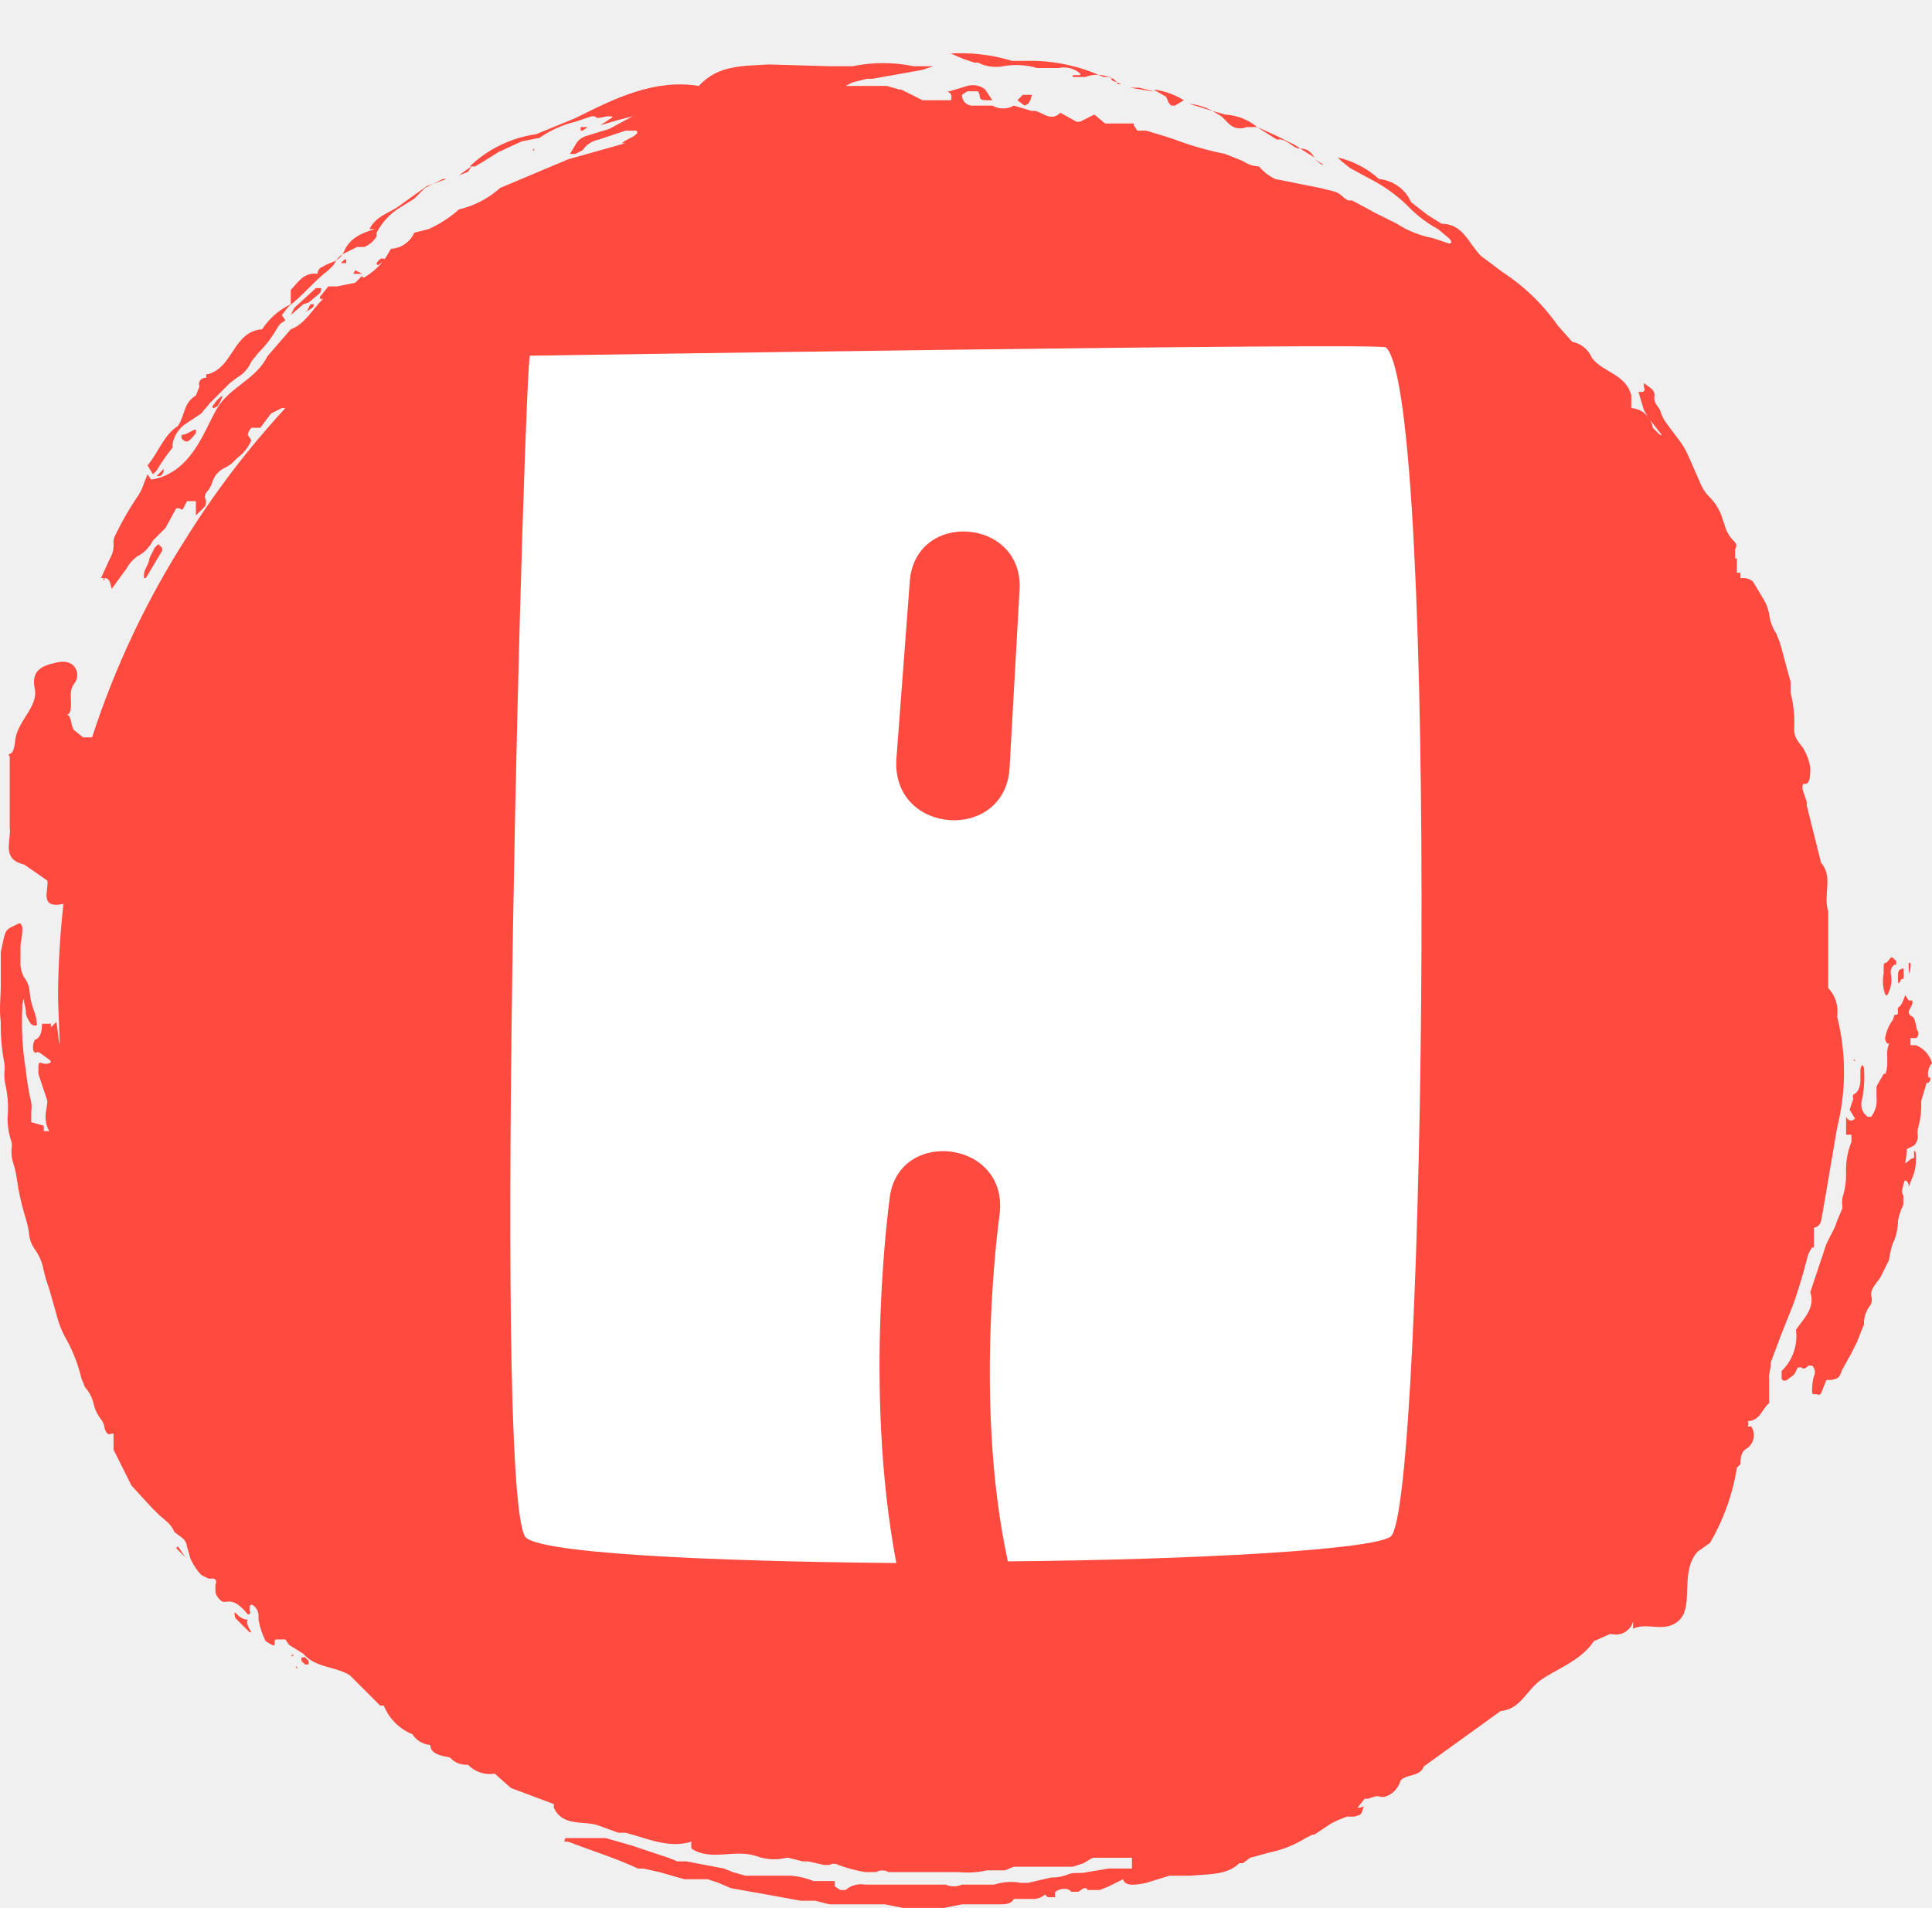
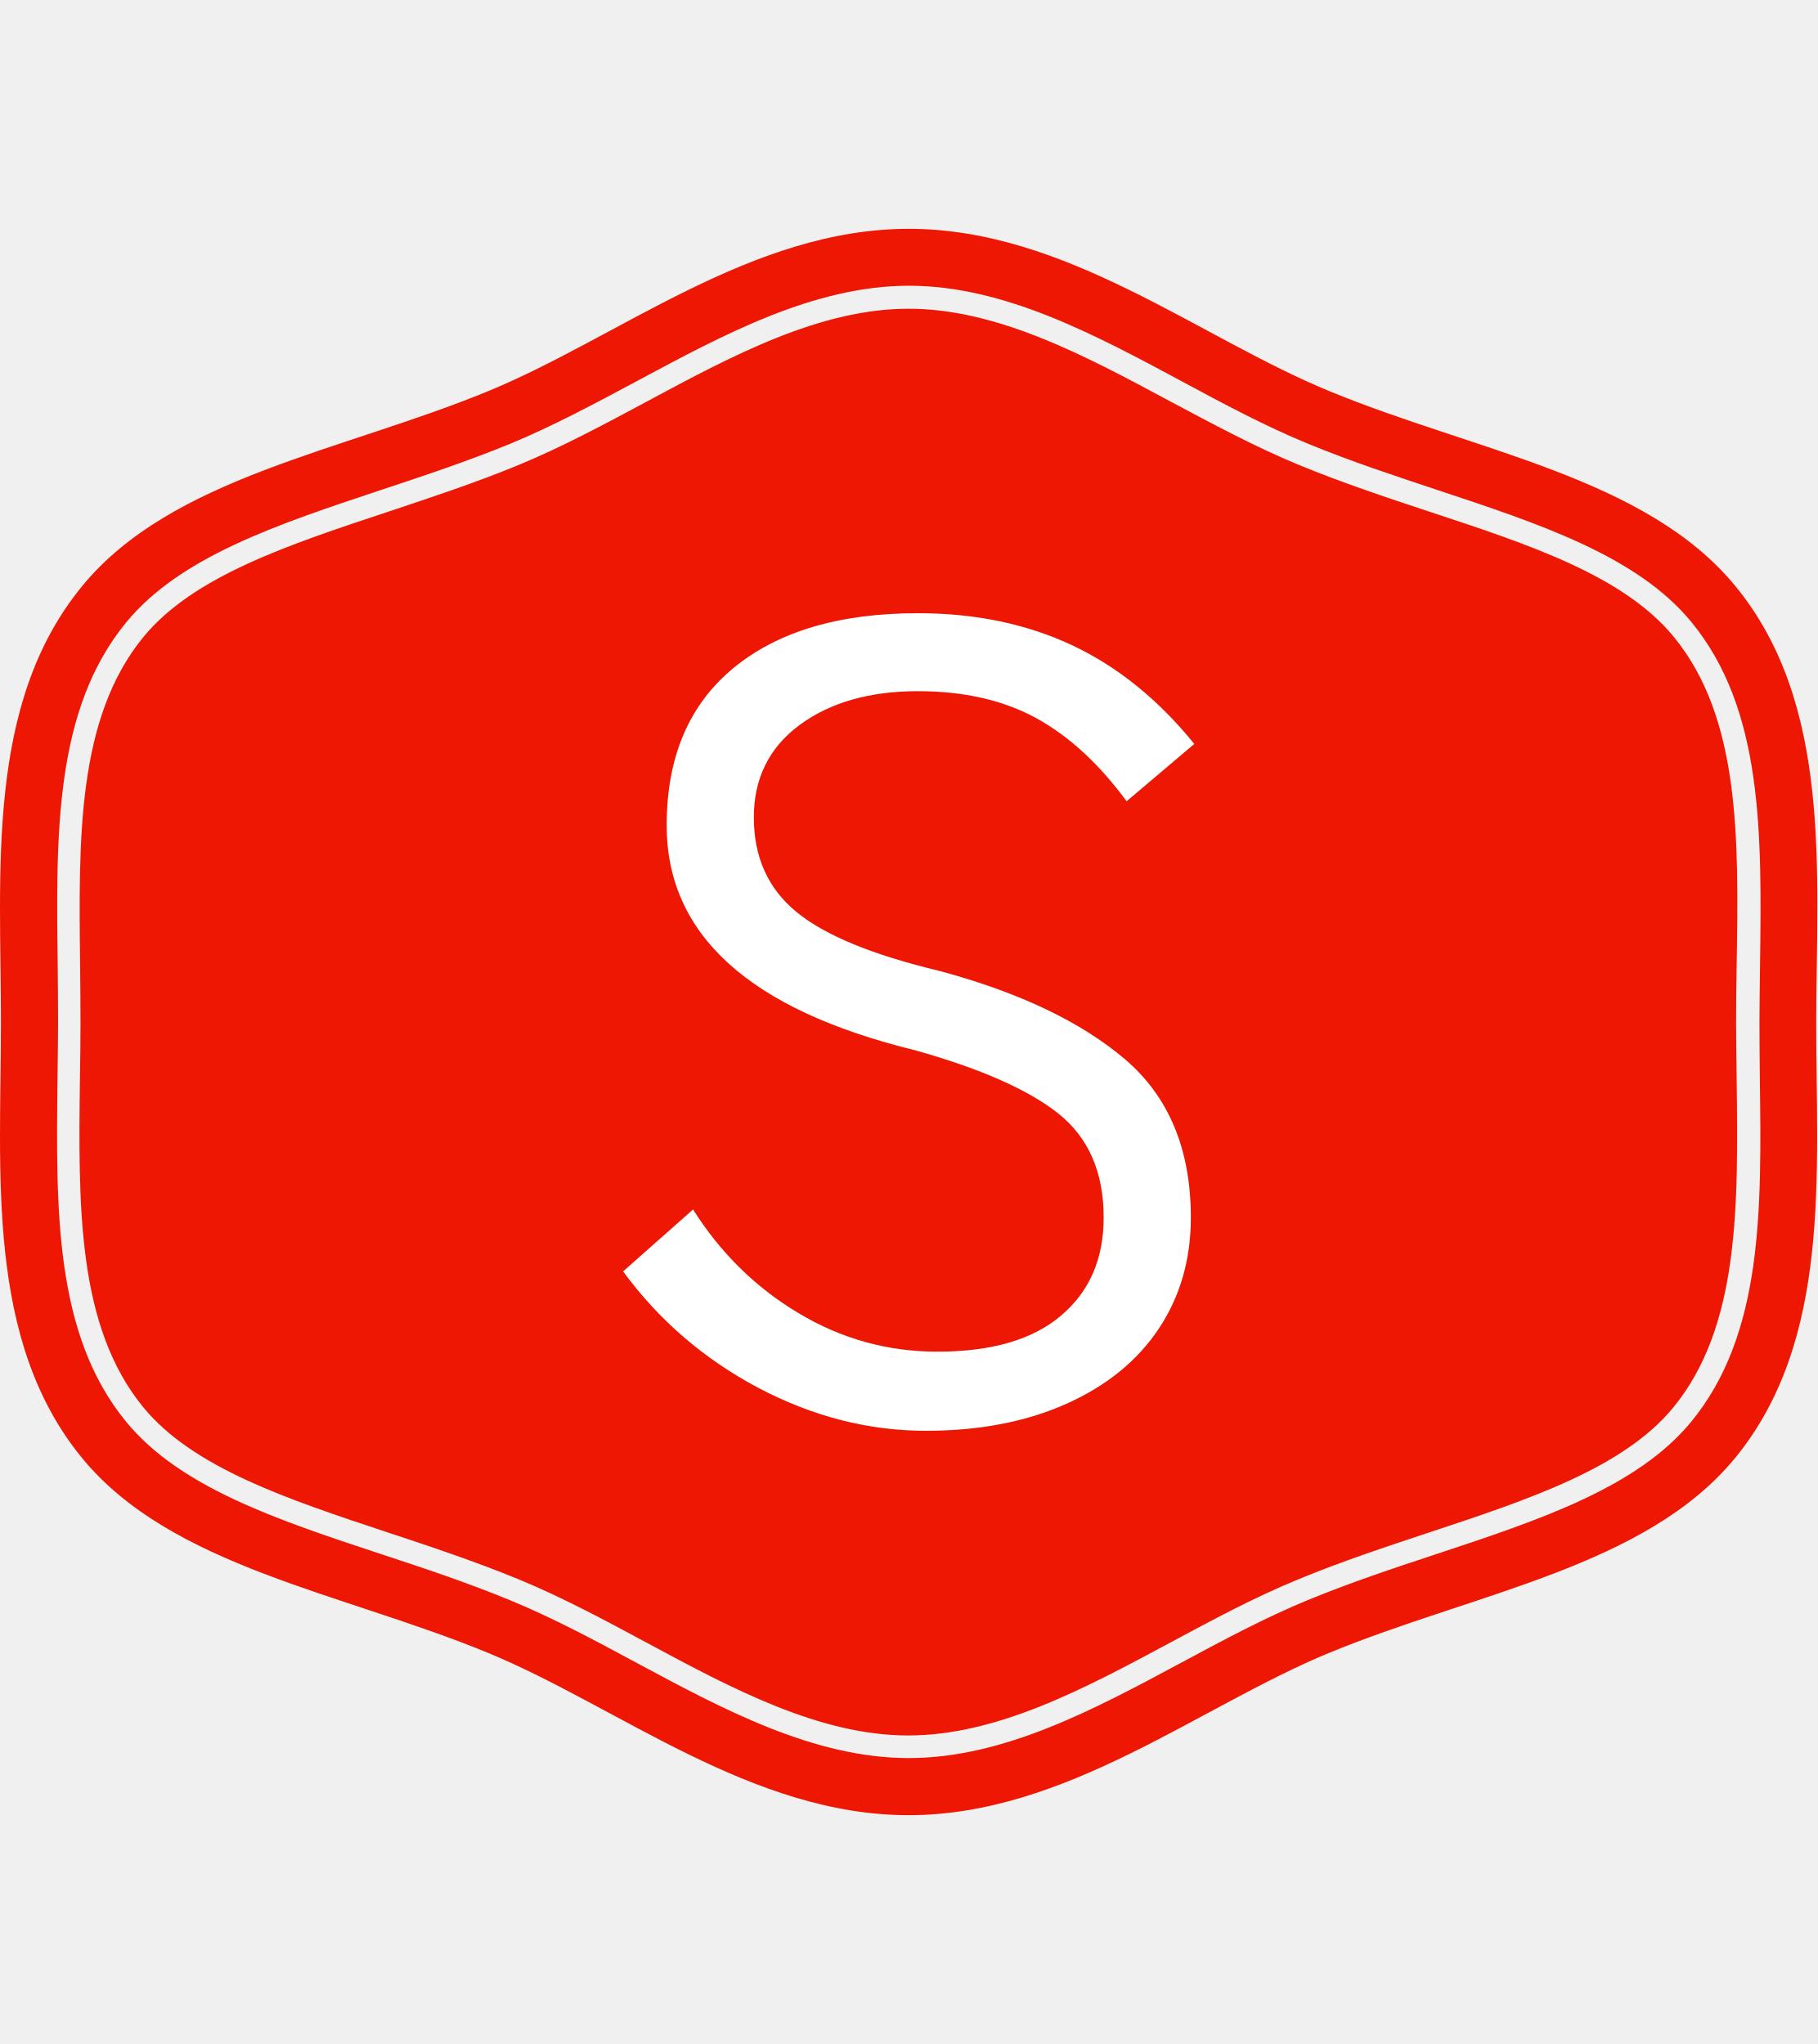
- <svg xmlns="http://www.w3.org/2000/svg" width="308.761" height="304.916" viewBox="0 0 106.008 104.687" class="css-1j8o68f" version="1.1" id="svg23">
-   <defs id="SvgjsDefs2684" />
-   <g id="SvgjsG2685" featurekey="rootContainer" transform="matrix(0.9820593,0,0,0.9820593,-0.05456052,0)" fill="#ff4a3f">
-     <g id="g17">
-       <path d="M19.8 15.3h.5l-.4-.2zm.5.1zm.8-.7c0 .1 0 .1.1.1l.4-.3c-.2-.1-.3-.1-.5.2zm.4-.2zm-4.1 2.3zm-.2.6l.3-.2c.1-.1.1-.2.1-.2h-.2l-.2.4c-.1-.1-.1 0 0 0zm2.2-2.9h-.1l-.2.2h.3zm-2.1 2.4l.6-.5c.1-.1.1-.2.1-.3h-.3l-1.2 1.1-.2.4.7-.6zm-1.1.8z" id="path3" />
-       <path d="M9.7 25v-.2a1.7 1.7 0 0 1 .7-1.1l.9-.6.5-.6.7-.7.4-.4.4-.3a1.9 1.9 0 0 0 .8-.9l.4-.5a5.9 5.9 0 0 0 1-1.3l.2-.3.3-.2-.2-.3.4-.5c.8-.6 1.4-1.4 2.2-2l.3-.3a1.4 1.4 0 0 1 .5-.6l.8-.4h.4a1.4 1.4 0 0 0 .7-.6V13a3.5 3.5 0 0 1 1.3-1.4l.8-.5.2-.2.4-.4 1-.5h.2l-1.1.4-1.4 1c-.6.5-1.4.6-1.8 1.4h.3c-.7.2-1.4.5-1.7 1.2s-.8.6-1.2.9a.4.4 0 0 0-.3.4c-.8-.1-1.1.5-1.5.9v.8a3.9 3.9 0 0 0-1.6 1.4c-1.6.1-1.6 2.1-3 2.5h-.1a.2.2 0 0 0 0 .2c-.3 0-.5.2-.4.5l-.2.5c-.7.4-.6 1.1-1 1.7-.8.5-1.1 1.5-1.7 2.2l.3.5.2-.2a11.6 11.6 0 0 1 .9-1.3zM53.9 3.3l.6.2h.2a2.2 2.2 0 0 0 1.4.2 4.1 4.1 0 0 1 1.9.1h1.2a1.4 1.4 0 0 1 1.2.3.1.1 0 0 1 0 .1H60a.1.1 0 0 0 0 .1h.7a1.8 1.8 0 0 1 1.3 0c.2 0 .1.1.2.2l.5.2h-.2c-.2-.4-.5-.4-.8-.4a9.7 9.7 0 0 0-4.3-.9h-.8A9.8 9.8 0 0 0 53 3h.2zm7.3 3.1zM50.3 4.7zm10.9 1.7h.2-.2zM19 14.7zm32.1-10zm17.6 2.2a.9.9 0 0 0 1 .2h.6a3.1 3.1 0 0 0-1.8-.7l-.7-.2.5.3zm-3.4-1.3c0 .1.1.2.2.3h.2l.5-.3a4.2 4.2 0 0 0-1.7-.6l.7.4zm7.4 2.7l.8.5c-.2-.3-.4-.5-.8-.5z" id="path5" />
-       <path d="M99 76.1l.6-1.6.6-1.5c.2-.5.6-1.8.8-2.6a1.7 1.7 0 0 1 .3-.7h.1v-1.1c.5-.1.4-.6.5-.9l.8-4.7a12.7 12.7 0 0 0 0-6.2 1.9 1.9 0 0 0-.5-1.6v-4.3c-.3-.9.3-1.9-.4-2.7L101 45a.4.4 0 0 0 0-.2l-.2-.6a.5.5 0 0 1 0-.4h.1c.3 0 .3-.5.3-.9a3 3 0 0 0-.4-1.1l-.3-.4a1.1 1.1 0 0 1-.2-.7 6.7 6.7 0 0 0-.2-2v-.6c-.2-.7-.4-1.5-.6-2.2l-.2-.5a2.5 2.5 0 0 1-.4-1.1 2.5 2.5 0 0 0-.3-.8l-.6-1a.8.8 0 0 0-.6-.2h-.1V32h-.2v-.8H97V31a.4.4 0 0 0 0-.1v-.2c.1-.2.1-.3-.1-.5a1.8 1.8 0 0 1-.4-.6l-.2-.6a2.9 2.9 0 0 0-.7-1.2 2.2 2.2 0 0 1-.5-.7l-.7-1.6a4.3 4.3 0 0 0-.6-1l-.6-.8a2.4 2.4 0 0 1-.4-.8l-.2-.3a.6.6 0 0 1-.1-.5.5.5 0 0 0-.2-.4l-.4-.3v.2c.1.2 0 .3-.1.3h-.2l.3 1 .3.5.7.9h-.1l-.2-.2-.2-.2a1.3 1.3 0 0 0-1.2-1.1v-.7c-.3-1.2-1.6-1.3-2.2-2.1a1.5 1.5 0 0 0-1.1-.9l-.8-.9a11.3 11.3 0 0 0-3.1-3l-.8-.6-.4-.3c-.7-.7-1-1.8-2.2-1.8l-.8-.5-.9-.7a2.2 2.2 0 0 0-1.8-1.3 5.1 5.1 0 0 0-2.3-1.2l.2.2.5.4 1.3.7a8.5 8.5 0 0 1 2.1 1.6 6.8 6.8 0 0 0 1.5 1.1l.6.5c.1.1.2.2.1.3H81l-.9-.3a5.6 5.6 0 0 1-2-.8l-1.2-.6-1.3-.7h-.2c-.3-.1-.4-.4-.8-.5l-.8-.2-2.5-.5a2.6 2.6 0 0 1-.9-.7 1.7 1.7 0 0 1-.9-.3l-1-.4a18.1 18.1 0 0 1-2.8-.8l-.6-.2-1-.3h-.5l-.2-.3v-.1h-1.6l-.6-.5-.4.2-.4.2h-.2l-.9-.5c-.6.6-1.1-.2-1.6-.1l-1-.3a1.2 1.2 0 0 1-1.2 0h-1.2a.6.6 0 0 1-.5-.6l.3-.2h.6a.7.7 0 0 1 .1.3c0 .2.2.2.5.2h.2l-.4-.6a1.1 1.1 0 0 0-1-.2l-1 .3H53c.3.2.2.3.2.5h-1.6l-.4-.2-.8-.4h-.1l-.7-.2h-2.3l.4-.2.8-.2h.3l1.7-.3 1.1-.2.6-.2h-1.1a8.4 8.4 0 0 0-3.4 0h-1.3L43 3.6c-1.4.1-2.8 0-3.9 1.2-2.5-.4-4.7.7-6.9 1.8l-2.2.9a6.7 6.7 0 0 0-3.7 1.8h.3l.5-.3.8-.5 1.3-.6 1-.2a6 6 0 0 1 2-.9l.9-.3h.2c.1.2.5 0 .7 0h.2c.1 0 .1.1 0 .1l-.6.4 1-.3.8-.2-1.3.7-1.3.4a1 1 0 0 0-.6.5l-.3.5h.3l.4-.2a1.4 1.4 0 0 1 .9-.6l1.5-.5h.5a.1.1 0 0 1 .1.2c-.2.2-.6.3-.8.5h.2l-3.2.9-3.8 1.6a5.2 5.2 0 0 1-2.3 1.2 6.6 6.6 0 0 1-1.7 1.1l-.8.2a1.5 1.5 0 0 1-1.3.9l-.3.5a3.7 3.7 0 0 1-1.2 1.1h-.1v-.1l-.2.2-.2.2-1 .2h-.5l-.4.5c-.1.1-.1.2 0 .2h.1c-.6.6-1 1.4-1.8 1.7L15 19.9c-.6 1.2-1.8 1.6-2.6 2.6s-1.4 3.9-3.9 4.3l-.2-.3-.2.5a2.7 2.7 0 0 1-.4.8 16.9 16.9 0 0 0-1.2 2.1.8.8 0 0 0-.1.5 1.4 1.4 0 0 1-.2.8l-.5 1.1h.2c.3 0 .3.3.4.6l.8-1.1a2.2 2.2 0 0 1 .6-.7 2 2 0 0 0 .9-.9l.3-.3.4-.4.6-1.1h.2c.1.1.1.1.2 0l.2-.4h.5v.8l.5-.5a.5.5 0 0 0 0-.5.4.4 0 0 1 .1-.3 1.5 1.5 0 0 0 .3-.5 1.3 1.3 0 0 1 .8-.9l.3-.2.3-.3a2.4 2.4 0 0 0 .8-1l-.2-.3c0-.1.1-.3.2-.4h.5l.6-.8.6-.3h.2a48.8 48.8 0 0 0-5.5 7.2h-.1.1a48.4 48.4 0 0 0-5.3 11.2h-.5l-.5-.4c-.2-.2-.1-.7-.4-.9h.1c.3-.5-.1-1.2.3-1.7s.1-1.4-.9-1.2-1.5.5-1.3 1.5-1 1.8-1.1 2.9-.5.5-.3.9v3.9c.1.8-.5 1.8.8 2.1l1.3.9c.1.5-.5 1.6.9 1.3a49.2 49.2 0 0 0-.3 5c0 1.1.1 2.2.1 3.3v-.4c-.1-.4-.1-.8-.2-1.3l-.3.3v-.2h-.5c0 .5-.1.8-.4.9a.9.9 0 0 0-.1.5c0 .1.1.3.2.2s.4.2.7.4-.2.3-.4.2-.2.1-.2.3v.3l.5 1.5c0 .3-.1.6-.1.9a1.7 1.7 0 0 0 .2.8h-.3v-.3l-.7-.2v-.6a1.5 1.5 0 0 0 0-.5 14.6 14.6 0 0 1-.3-1.8 16.6 16.6 0 0 1-.2-3.5.9.9 0 0 1 .1-.5v.2a2.9 2.9 0 0 1 .1.5.8.8 0 0 0 .1.4c.1.2.2.4.4.4s.1-.1.1-.2a2.1 2.1 0 0 0-.1-.5 4.2 4.2 0 0 1-.3-1.3 1.5 1.5 0 0 0-.3-.7 1.6 1.6 0 0 1-.2-.9v-.8c0-.3.1-.6.1-.9a.5.5 0 0 0-.1-.4h-.1c-.8.4-.7.2-1 1.6V55c0 .7-.1 1.4 0 2.1a10.8 10.8 0 0 0 .2 2.3 1.8 1.8 0 0 1 0 .5 3.1 3.1 0 0 0 .1.9 5.9 5.9 0 0 1 .1 1.3 3.9 3.9 0 0 0 .2 1.7 1.2 1.2 0 0 1 0 .4 2.1 2.1 0 0 0 .1.8 4.9 4.9 0 0 1 .2.9 14 14 0 0 0 .5 2.2 5 5 0 0 1 .2 1 1.7 1.7 0 0 0 .3.7 2.9 2.9 0 0 1 .5 1.2 8.5 8.5 0 0 0 .3 1l.4 1.4a5.4 5.4 0 0 0 .6 1.5 8.5 8.5 0 0 1 .8 2.1l.2.5a2.1 2.1 0 0 1 .5 1 2.1 2.1 0 0 0 .4.8 1 1 0 0 1 .2.5c.1.3.2.4.4.3h.1v.9l.5 1 .5 1 1.1 1.2.4.4c.3.3.7.5.9 1l.4.3a.7.7 0 0 1 .3.5l.2.7a3.3 3.3 0 0 0 .6.9l.4.2h.3a.2.2 0 0 1 .1.3 2.5 2.5 0 0 0 0 .5.9.9 0 0 0 .4.5h.2c.4-.1.8.2 1.2.7h.1c0-.1.1-.1 0-.2v-.2c0-.1.1-.2.2-.1a.7.7 0 0 1 .3.6v.2a4.3 4.3 0 0 0 .4 1.2c.5.3.5.3.5.1s0-.2.2-.2h.4l.2.3.8.5c.7.8 1.8.7 2.6 1.2l1.7 1.7h.2a2.9 2.9 0 0 0 1.6 1.6 1.3 1.3 0 0 0 1 .6c0 .5.6.6 1.1.7a1.2 1.2 0 0 0 .8.4h.2a1.7 1.7 0 0 0 1.5.5l.9.8 2.4.9v.2c.5 1.1 1.7.7 2.5 1l1.1.4h.4c1.2.3 2.4.9 3.7.5a.7.7 0 0 0 0 .4c1.1.7 2.4 0 3.6.4a2.9 2.9 0 0 0 1.7.1h.1l.8.2h.3l.9.2h.3a.5.5 0 0 1 .5 0 7.9 7.9 0 0 0 1.5.4h.6a.7.7 0 0 1 .7 0h3.9a5 5 0 0 0 1.6-.1h1l.5-.2H60l.6-.2.5-.3h2.2v.6H62l-1.2.2c-.4.1-.7 0-1 .1a2.4 2.4 0 0 1-1 .2l-1.3.3h-.4a3.1 3.1 0 0 0-1.5.1h-1.8a1.1 1.1 0 0 1-.9 0h-4.5a1.3 1.3 0 0 0-1.1.3H47l-.3-.2v-.3h-1.2a4.1 4.1 0 0 0-1.3-.3h-2.5l-.7-.2-.5-.2-2.1-.4h-.5l-.5-.2-2.1-.7-1.4-.4h-2.2c-.1 0-.1.1-.1.2h.2c1.3.5 2.6.9 3.9 1.5h.3l.9.2 1.4.4h1.3l.6.2.7.3 1.7.3 1.1.2 1.1.2h.8l.8.2h3.1l1 .2h2.3l1-.2H56c.4 0 .6-.1.7-.3h1a1 1 0 0 0 .8-.3c-.1.1 0 .1.1.2h.4v-.2c0-.1 0-.1.2-.2s.6-.1.7.1h.4l.3-.2c.2 0 .2 0 .2.1h.7l.5-.2.8-.4c.1.3.4.4 1.3.2l1.3-.4h1.2c.9-.1 2 0 2.7-.7h.2l.4-.3 1.1-.3a6.1 6.1 0 0 0 2-.8l.4-.2h.1l.9-.6.4-.2.5-.2h.4c.4-.1.4-.1.5-.4s0-.1-.2-.1h-.1l.4-.5h.2c.3-.1.5-.2.7-.1h.2a1.3 1.3 0 0 0 .9-.9c.3-.4 1.1-.2 1.3-.8l4.3-3.1c1.1-.1 1.4-1.1 2.2-1.7s2.3-1.1 3-2.2l.9-.4h.1a1 1 0 0 0 1.2-.7v.4c.8-.4 1.8.3 2.6-.5s0-2.7 1-3.8l.7-.5a12.1 12.1 0 0 0 1.5-4.2l.2-.2c0-.3 0-.7.4-.9a.9.9 0 0 0 .2-1.2h-.2a.3.3 0 0 0 0-.3c.7 0 .8-.7 1.2-1V77a.5.5 0 0 1 0-.2 3.8 3.8 0 0 0 .1-.7zM5.9 32.2z" id="path7" />
-       <path d="M26.4 9.3l-.3.2-.4.3.5-.2zm6.1-2h.1l.3-.2h-.4zm-2.6 1l-.1.1h.1v-.1zm-1.5 1.4zm1.3-.2zm-6.3 3.1zM9.2 26.2l-.4.4H9a.4.4 0 0 0 .2-.4zm3-3.5a2.1 2.1 0 0 0 .3-.6 1.5 1.5 0 0 0-.5.5c-.1.1-.1.2 0 .2zM11 24.2V24c-.2 0-.5.3-.8.3v.2c.3.3.4.2.8-.3zm3 66.2zM73.9 9.2h.1l-.5-.3zm-2.5-1.4c.5-.1.8.4 1.2.5h.1l-.3-.2-1-.5-1.1-.5.3.2zM52.8 3.1zm11.7 2h-.1l-1.2-.2h.5zm2 .7l1.3.4a3.3 3.3 0 0 0-1.3-.4zm-9 0a1 1 0 0 0 .2-.5h-.5l-.3.3.4.3zm9 1.6zM49.9 4.2zm2.9.7zM48.5 4zm13.8 2.1a.5.5 0 0 0 0 .1zm44.8 52.3h-.3V58h.3c.1 0 .2-.3.1-.4s-.1-.7-.3-.8a.3.3 0 0 1-.2-.3l.2-.4a.4.4 0 0 0 0-.2h-.2l-.2-.3c-.1.3-.2.6-.4.7a.5.5 0 0 0 0 .2c0 .1 0 .2-.1.2h-.1a1.1 1.1 0 0 1-.1.3 2.3 2.3 0 0 0-.4.9.4.4 0 0 0 .1.4h.1a1.7 1.7 0 0 0-.1.8v.4a1.8 1.8 0 0 1-.1.5h-.1l-.4.7v.6a1.5 1.5 0 0 1-.3 1.1h-.2l-.2-.2a.9.9 0 0 1-.1-.8 6.5 6.5 0 0 0 .1-1.7c0-.1-.1-.2-.1-.2a.5.5 0 0 0-.1.3v.6c0 .2-.1.6-.3.7s-.1.2-.1.3l-.2.6.3.5c-.2.2-.4.1-.5-.1v1h.3v.4a4.2 4.2 0 0 0-.3 1.4 3.3 3.3 0 0 0 0 .4 4 4 0 0 1-.2 1.3 2 2 0 0 0 0 .6l-.3.7a3.2 3.2 0 0 1-.3.7l-.3.6-.9 2.7c.3.9-.4 1.5-.8 2.1a2.7 2.7 0 0 1-.8 2.3v.4c0 .1.1.2.3.1l.4-.3.2-.4h.2c.1.1.2.1.4-.1h.2a.5.5 0 0 1 .1.6 2.9 2.9 0 0 0-.1.8c0 .1 0 .2.1.2h.2c.1.1.2 0 .3-.3l.2-.5h.3c.4-.1.4-.1.6-.6l.5-.9.3-.6.4-1a1.6 1.6 0 0 1 .3-1 .6.6 0 0 0 .1-.6c0-.2 0-.3.2-.6l.3-.4.5-1a4.7 4.7 0 0 1 .2-.9 3 3 0 0 0 .3-1.3 3.8 3.8 0 0 1 .3-.9v-.5c-.1-.2-.1-.2 0-.6s.1-.2.2-.2a.4.4 0 0 1 .1.3l.2-.5a2.3 2.3 0 0 0 .2-.9v-.3c0-.1 0-.3-.1-.3v.4c-.2 0-.3.2-.5.3a6.4 6.4 0 0 0 .1-.8l.4-.2a.7.7 0 0 0 .2-.6 1.4 1.4 0 0 1 0-.3 4.8 4.8 0 0 0 .2-1.4v-.2l.3-1h.1a.3.3 0 0 0 .1-.3h-.1a.9.9 0 0 1 .2-.8 1.5 1.5 0 0 0-.9-1zm-1.2 7.8zm-.2-9.9zm0 0zM9.1 30.8a.3.3 0 0 0 0-.2l-.2-.2-.2.2-.3.6c0 .3-.3.6-.3.9v.2h.1zm96.3 24.8h.1a1.7 1.7 0 0 0 .2-1.2.5.5 0 0 1 .2-.5h.1v-.2l-.2-.2h-.1c-.1.1-.2.3-.3.3s-.1.1-.1.3v.3a2.2 2.2 0 0 0 .1 1.2zM13.2 90.1c-.1 0 0 .2 0 .3l.8.8h.1c-.2-.3-.3-.6-.2-.7a.9.9 0 0 1-.5-.2zm.8.3zm92.3-35.7h.1a2 2 0 0 0 0-.6c-.3.1-.3.1-.3.6s.1.1.2 0z" id="path9" />
-       <path d="M106.7 62a.6.6 0 0 0 .1-.5c0-.1-.1-.2-.1-.1h-.2v.2c0 .4.1.5.2.4zm.1-8.2h-.1v.6a1 1 0 0 0 .1-.6zM17.1 92.6h-.2v.2l.2.2h.2v-.2zm86.6-33.3c0-.1 0-.1-.1-.1zM9.9 86.5l.5.5-.4-.6z" id="path11" />
-       <circle cx="10.5" cy="87.1" transform="rotate(-24.8 10.4 87.159)" id="circle13" />
-       <path d="M9.7 30.1h-.1v.2-.2h.1zm83.2-6.6l-.2-.3h-.1zm-14.7 77.1zM5.9 32.2zm-.1.2a.3.3 0 0 0 .1-.2v.2zm1.9-4.9zM61.5 2.4zm42.8 58.2v.1-.1zM16.4 92.5h-.1c.1.1.2 0 .1-.1zm.2.7h.1l-.1-.1v.1zm73.9-71.3zm15.2 34.4zM14.6 91.7zm92.1-37zm-.8 11.4zM34.6 0z" id="path15" />
-     </g>
-   </g>
-   <g id="SvgjsG2686" featurekey="nameFeature-0" transform="matrix(2.284354,0,0,2.284354,27.98006,-5.60952)" fill="#ffffff">
-     <path d="M9.6 16.48 l-0.32 4.24 c-0.08 1.8 2.6 1.96 2.72 0.2 l0.24 -4.28 c0.12 -1.76 -2.56 -1.96 -2.64 -0.16 z M0.48 11 l0 0 c0.04 0 20.48 -0.32 20.56 -0.2 c1.28 1.12 0.96 27.8 0.12 28.56 c-0.4 0.32 -4.64 0.56 -9.2 0.6 c-0.84 -3.84 -0.2 -8.32 -0.2 -8.32 c0.24 -1.8 -2.44 -2.12 -2.64 -0.4 c0 0.04 -0.64 4.52 0.16 8.76 c-4.56 -0.04 -8.68 -0.24 -8.92 -0.64 c-0.8 -1.44 0 -28.28 0.12 -28.36 z" id="path20" />
+ <svg xmlns="http://www.w3.org/2000/svg" version="1.1" width="1000" height="1125" viewBox="0 0 1000 1125">
+   <g transform="matrix(1,0,0,1,0.0005762638,0)">
+     <svg viewBox="0 0 320 360" data-background-color="#ffffff" preserveAspectRatio="xMidYMid meet" height="1125" width="1000">
+       <g id="tight-bounds" transform="matrix(1,0,0,1,0.0001844044,0)">
+         <svg viewBox="0 0 320 360" height="360" width="320">
+           <g>
+             <svg />
+           </g>
+           <g>
+             <svg viewBox="0 0 320 360" height="360" width="320">
+               <g>
+                 <path d="M294.684 112.125c-8.775-10.699-25.381-16.201-43-22.006-7.56-2.498-15.357-5.097-22.985-8.235-7.695-3.173-15.256-7.257-22.613-11.172-14.952-8.033-30.41-16.336-46.105-16.336-15.661 0-31.119 8.303-46.071 16.336-7.358 3.949-14.952 8.033-22.648 11.205-7.594 3.139-15.425 5.704-22.985 8.236-17.618 5.839-34.224 11.341-42.999 22.006-11.712 14.277-11.442 35.439-11.172 57.817 0.034 3.375 0.068 6.717 0.067 10.024 0 3.308-0.034 6.649-0.101 10.024-0.27 22.411-0.54 43.54 11.172 57.851 8.775 10.666 25.381 16.167 42.966 22.006 7.56 2.498 15.357 5.097 23.019 8.235 7.695 3.173 15.256 7.223 22.579 11.172 14.986 8.067 30.444 16.37 46.105 16.37 15.695 0 31.153-8.303 46.105-16.336 7.358-3.949 14.918-8.033 22.614-11.172 7.594-3.139 15.357-5.704 22.884-8.202 17.72-5.873 34.326-11.374 43.101-22.039 11.712-14.277 11.442-35.439 11.171-57.817-0.034-3.409-0.101-6.75-0.101-10.058 0-3.308 0.034-6.649 0.101-9.991 0.371-22.479 0.641-43.641-11.104-57.918zM305.552 103.215c-15.728-19.171-45.801-23.727-71.486-34.326-22.985-9.45-46.375-28.588-74.051-28.587-27.676 0-51.066 19.137-74.052 28.587-25.719 10.598-55.758 15.155-71.486 34.326-17.078 20.791-14.311 50.121-14.311 76.785 0 26.63-2.768 55.994 14.277 76.785 15.728 19.171 45.801 23.727 71.487 34.326 22.985 9.484 46.375 28.588 74.051 28.587 27.676 0 51.066-19.103 74.051-28.587 25.719-10.598 55.758-15.155 71.486-34.326 17.045-20.791 14.277-50.121 14.277-76.785 0.068-26.664 2.835-55.994-14.243-76.785zM309.872 189.923c0.304 23.221 0.574 45.059-12.083 60.483-9.518 11.577-26.664 17.281-44.822 23.289-7.56 2.498-15.29 5.063-22.715 8.134-7.493 3.071-14.952 7.088-22.175 10.969-15.458 8.303-31.355 16.842-48.062 16.842-16.707 0-32.604-8.539-47.995-16.808-7.257-3.915-14.75-7.932-22.243-11.003-7.527-3.105-15.256-5.67-22.748-8.134-18.192-6.008-35.338-11.712-44.823-23.289-12.623-15.391-12.353-37.262-12.083-60.415 0.034-3.375 0.101-6.683 0.101-9.991 0-3.308-0.034-6.615-0.067-9.991-0.304-23.154-0.574-45.025 12.083-60.415 9.518-11.577 26.664-17.247 44.822-23.289 7.527-2.498 15.256-5.063 22.749-8.134 7.493-3.105 14.986-7.122 22.242-11.003 15.391-8.269 31.322-16.842 47.995-16.842 16.673 0 32.604 8.539 47.995 16.808 7.257 3.915 14.75 7.932 22.243 11.003 7.493 3.105 15.256 5.637 22.715 8.134 18.158 6.008 35.338 11.712 44.822 23.289 12.657 15.425 12.387 37.262 12.083 60.416-0.034 3.409-0.101 6.717-0.101 9.99 0 3.308 0.034 6.615 0.067 9.957z" fill="#ed1703" fill-rule="nonzero" stroke="none" stroke-width="1" stroke-linecap="butt" stroke-linejoin="miter" stroke-miterlimit="10" stroke-dasharray="" stroke-dashoffset="0" font-family="none" font-weight="none" font-size="none" text-anchor="none" style="mix-blend-mode: normal" data-fill-palette-color="tertiary" />
+               </g>
+               <g transform="matrix(1,0,0,1,109.7111,108)">
+                 <svg viewBox="0 0 100.578 144" height="144" width="100.578">
+                   <g>
+                     <svg viewBox="0 0 100.578 144" height="144" width="100.578">
+                       <g>
+                         <svg viewBox="0 0 100.578 144" height="144" width="100.578">
+                           <g>
+                             <svg viewBox="0 0 100.578 144" height="144" width="100.578">
+                               <g>
+                                 <svg viewBox="0 0 100.578 144" height="144" width="100.578">
+                                   <g>
+                                     <svg viewBox="0 0 100.578 144" height="144" width="100.578">
+                                       <g transform="matrix(1,0,0,1,0,0)">
+                                         <svg width="100.578" viewBox="2.15 -34.85 24.9 35.65" height="144" data-palette-color="#ffffff">
+                                           <path d="M15.35 0.8Q11.6 0.8 8.05-1.07 4.5-2.95 2.15-6.15L2.15-6.15 5.2-8.85Q7-6 9.8-4.33 12.6-2.65 15.85-2.65L15.85-2.65Q19.4-2.65 21.25-4.23 23.1-5.8 23.1-8.5L23.1-8.5Q23.1-11.45 21.13-13.03 19.15-14.6 14.85-15.8L14.85-15.8Q4.05-18.45 4.05-25.6L4.05-25.6Q4.05-30.05 6.95-32.45 9.85-34.85 15-34.85L15-34.85Q18.75-34.85 21.73-33.45 24.7-32.05 27.05-29.15L27.05-29.15 24.1-26.65Q22.3-29.1 20.15-30.28 18-31.45 15-31.45L15-31.45Q11.85-31.45 9.85-29.98 7.85-28.5 7.85-25.95L7.85-25.95Q7.85-23.35 9.7-21.83 11.55-20.3 15.95-19.25L15.95-19.25Q21.15-17.85 24.03-15.4 26.9-12.95 26.9-8.5L26.9-8.5Q26.9-5.75 25.5-3.65 24.1-1.55 21.48-0.38 18.85 0.8 15.35 0.8L15.35 0.8Z" opacity="1" transform="matrix(1,0,0,1,0,0)" fill="#ffffff" class="undefined-text-0" data-fill-palette-color="quaternary" id="text-0" />
+                                         </svg>
+                                       </g>
+                                     </svg>
+                                   </g>
+                                 </svg>
+                               </g>
+                             </svg>
+                           </g>
+                           <g />
+                         </svg>
+                       </g>
+                     </svg>
+                   </g>
+                 </svg>
+               </g>
+             </svg>
+           </g>
+           <defs />
+         </svg>
+         <rect width="320" height="360" fill="none" stroke="none" visibility="hidden" />
+       </g>
+     </svg>
  </g>
</svg>
